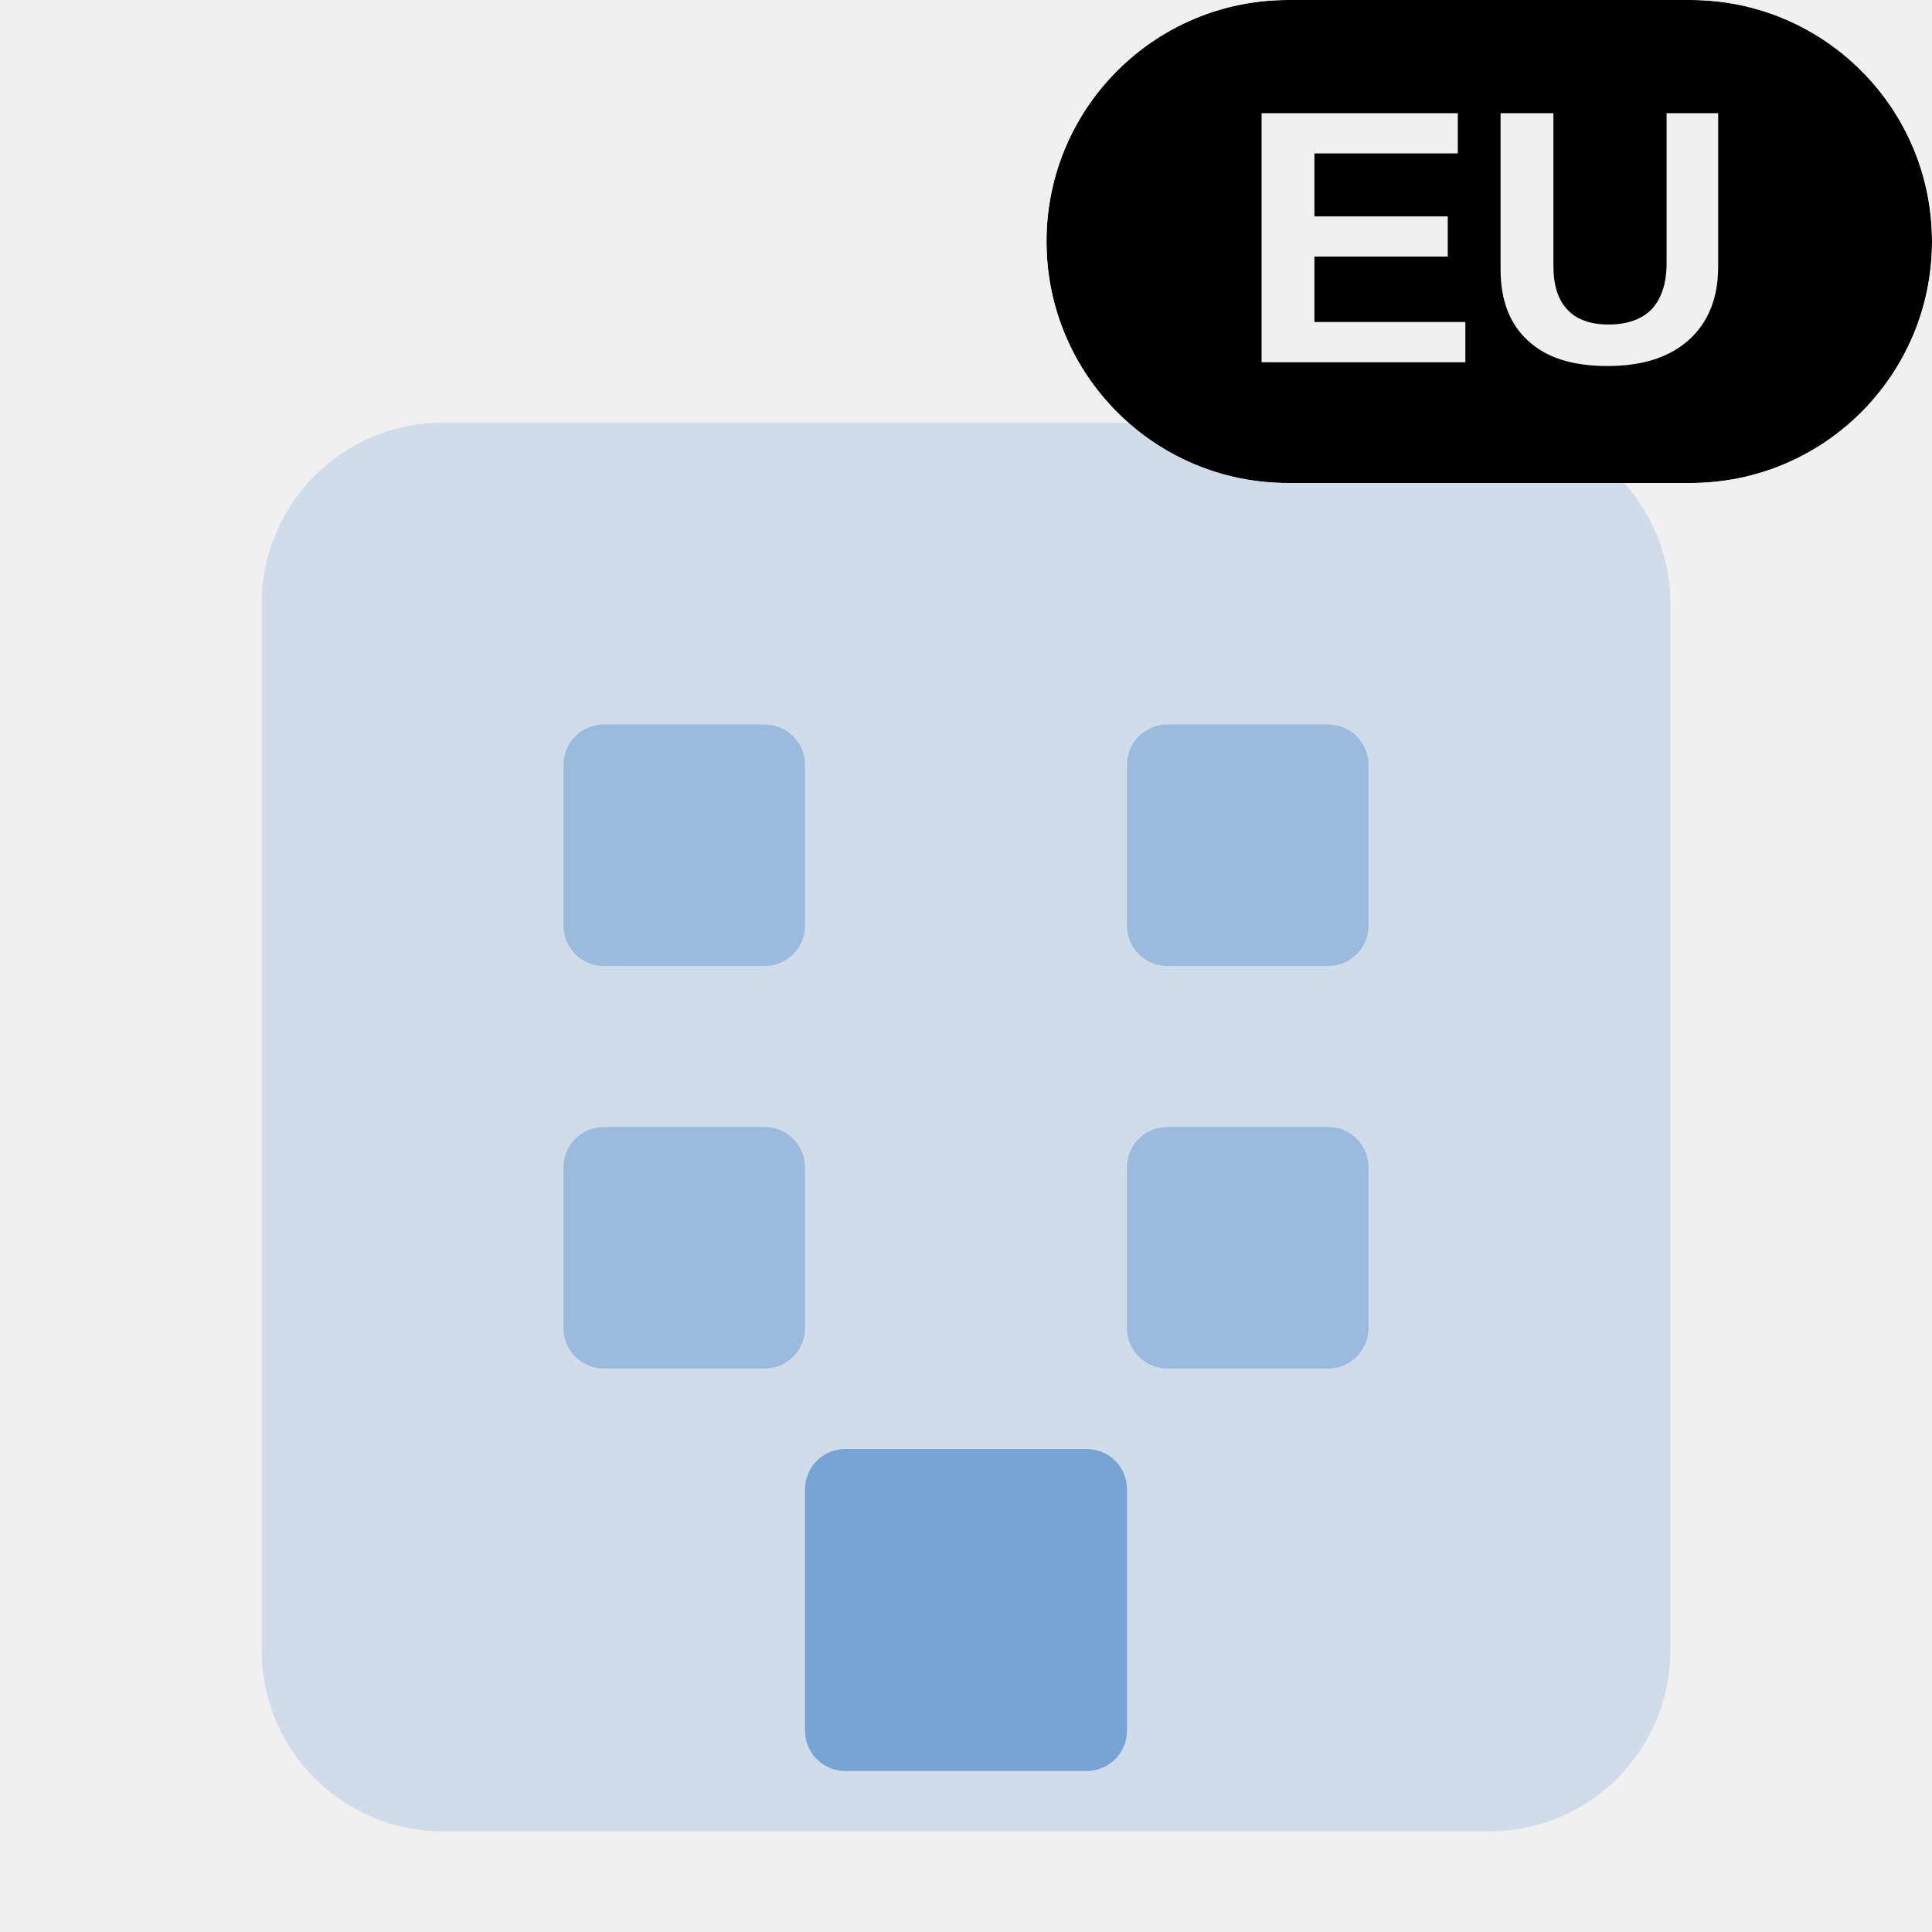
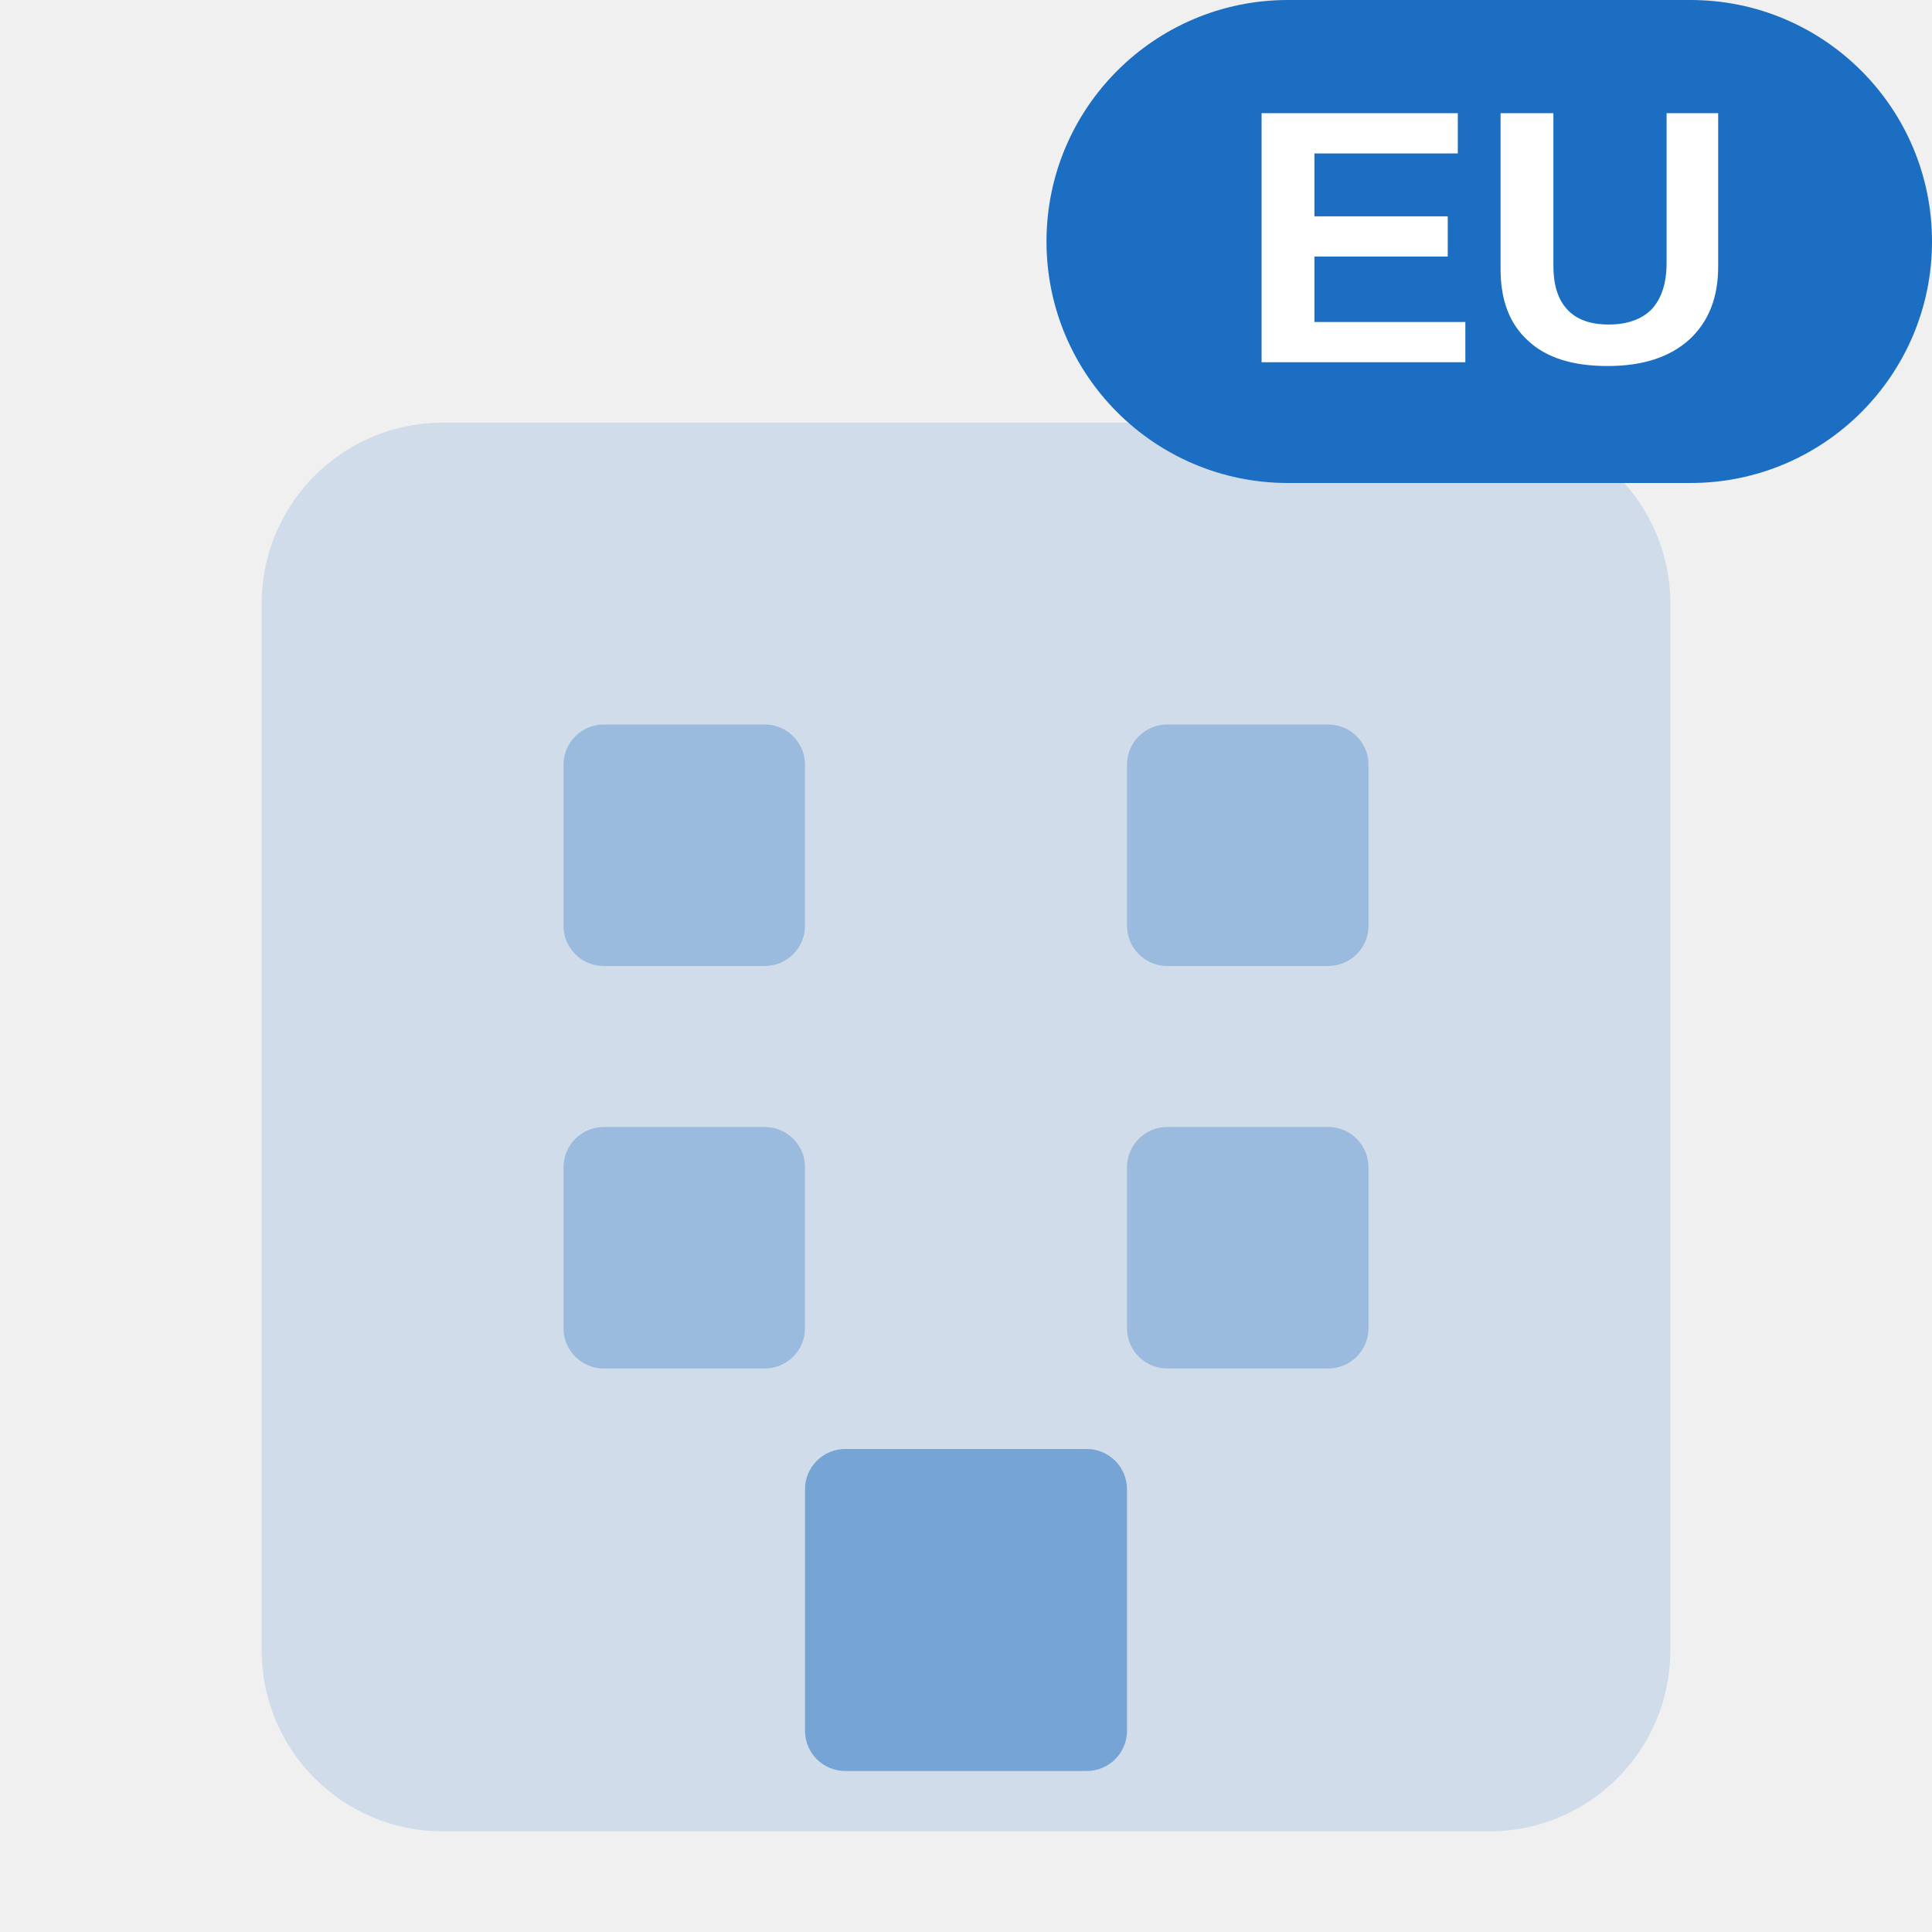
<svg xmlns="http://www.w3.org/2000/svg" viewBox="0 0 24 24" fill="none">
  <rect x="4" y="6" width="16" height="16" rx="1.5" stroke="#1B6EC2" stroke-width="1.5" fill="#1B6EC2" opacity="0.15" />
  <rect x="7" y="9" width="3" height="3" rx="0.5" fill="#1B6EC2" opacity="0.3" />
  <rect x="14" y="9" width="3" height="3" rx="0.5" fill="#1B6EC2" opacity="0.3" />
  <rect x="7" y="14" width="3" height="3" rx="0.5" fill="#1B6EC2" opacity="0.3" />
  <rect x="14" y="14" width="3" height="3" rx="0.5" fill="#1B6EC2" opacity="0.3" />
  <rect x="10" y="18" width="4" height="4" rx="0.5" fill="#1B6EC2" opacity="0.5" />
-   <defs>
-     <mask id="lbl">
-       <rect x="13" y="0" width="11" height="6" rx="3" fill="white" />
-       <text x="18.5" y="4.5" text-anchor="middle" font-family="Arial,sans-serif" font-weight="bold" font-size="4.5" fill="black">EU</text>
-     </mask>
-   </defs>
-   <rect x="13" y="0" width="11" height="6" rx="3" fill="black" mask="url(#lbl)" />
+   <rect x="13" y="0" width="11" height="6" rx="3" fill="#1B6EC2" />
+   <text x="18.5" y="4.5" text-anchor="middle" font-family="Arial,sans-serif" font-weight="bold" font-size="4.5" fill="white">EU</text>
</svg>
